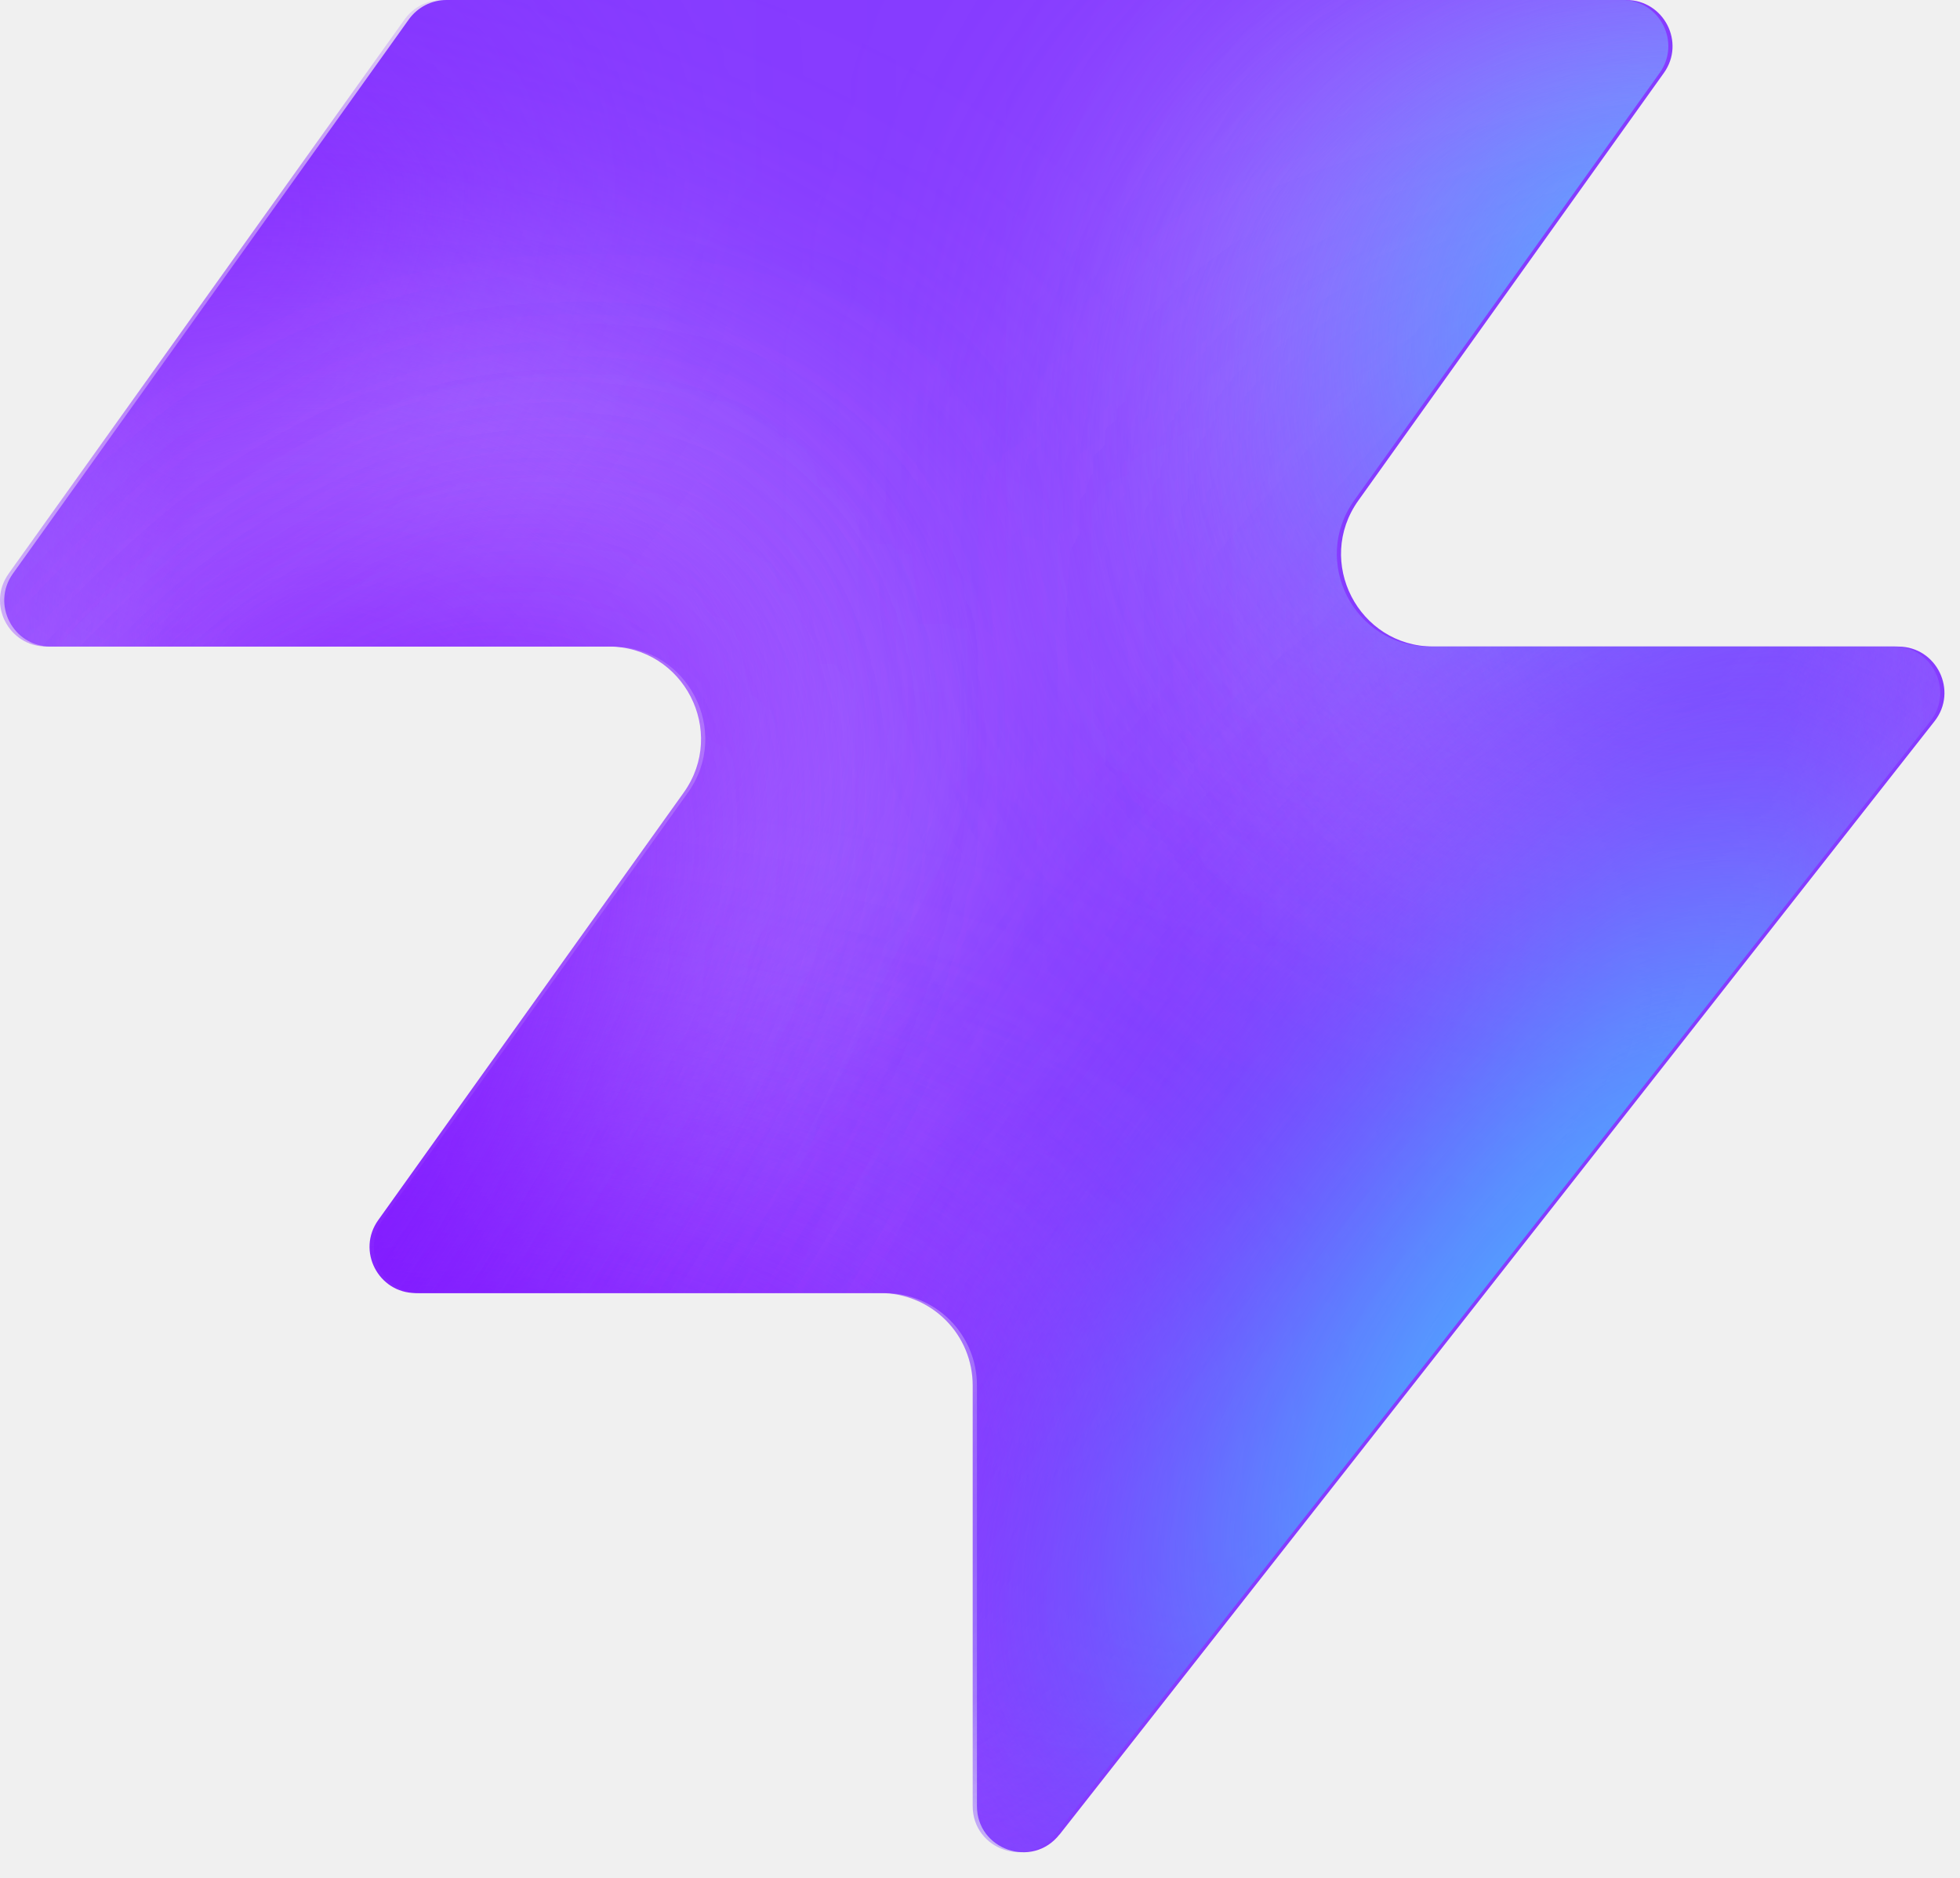
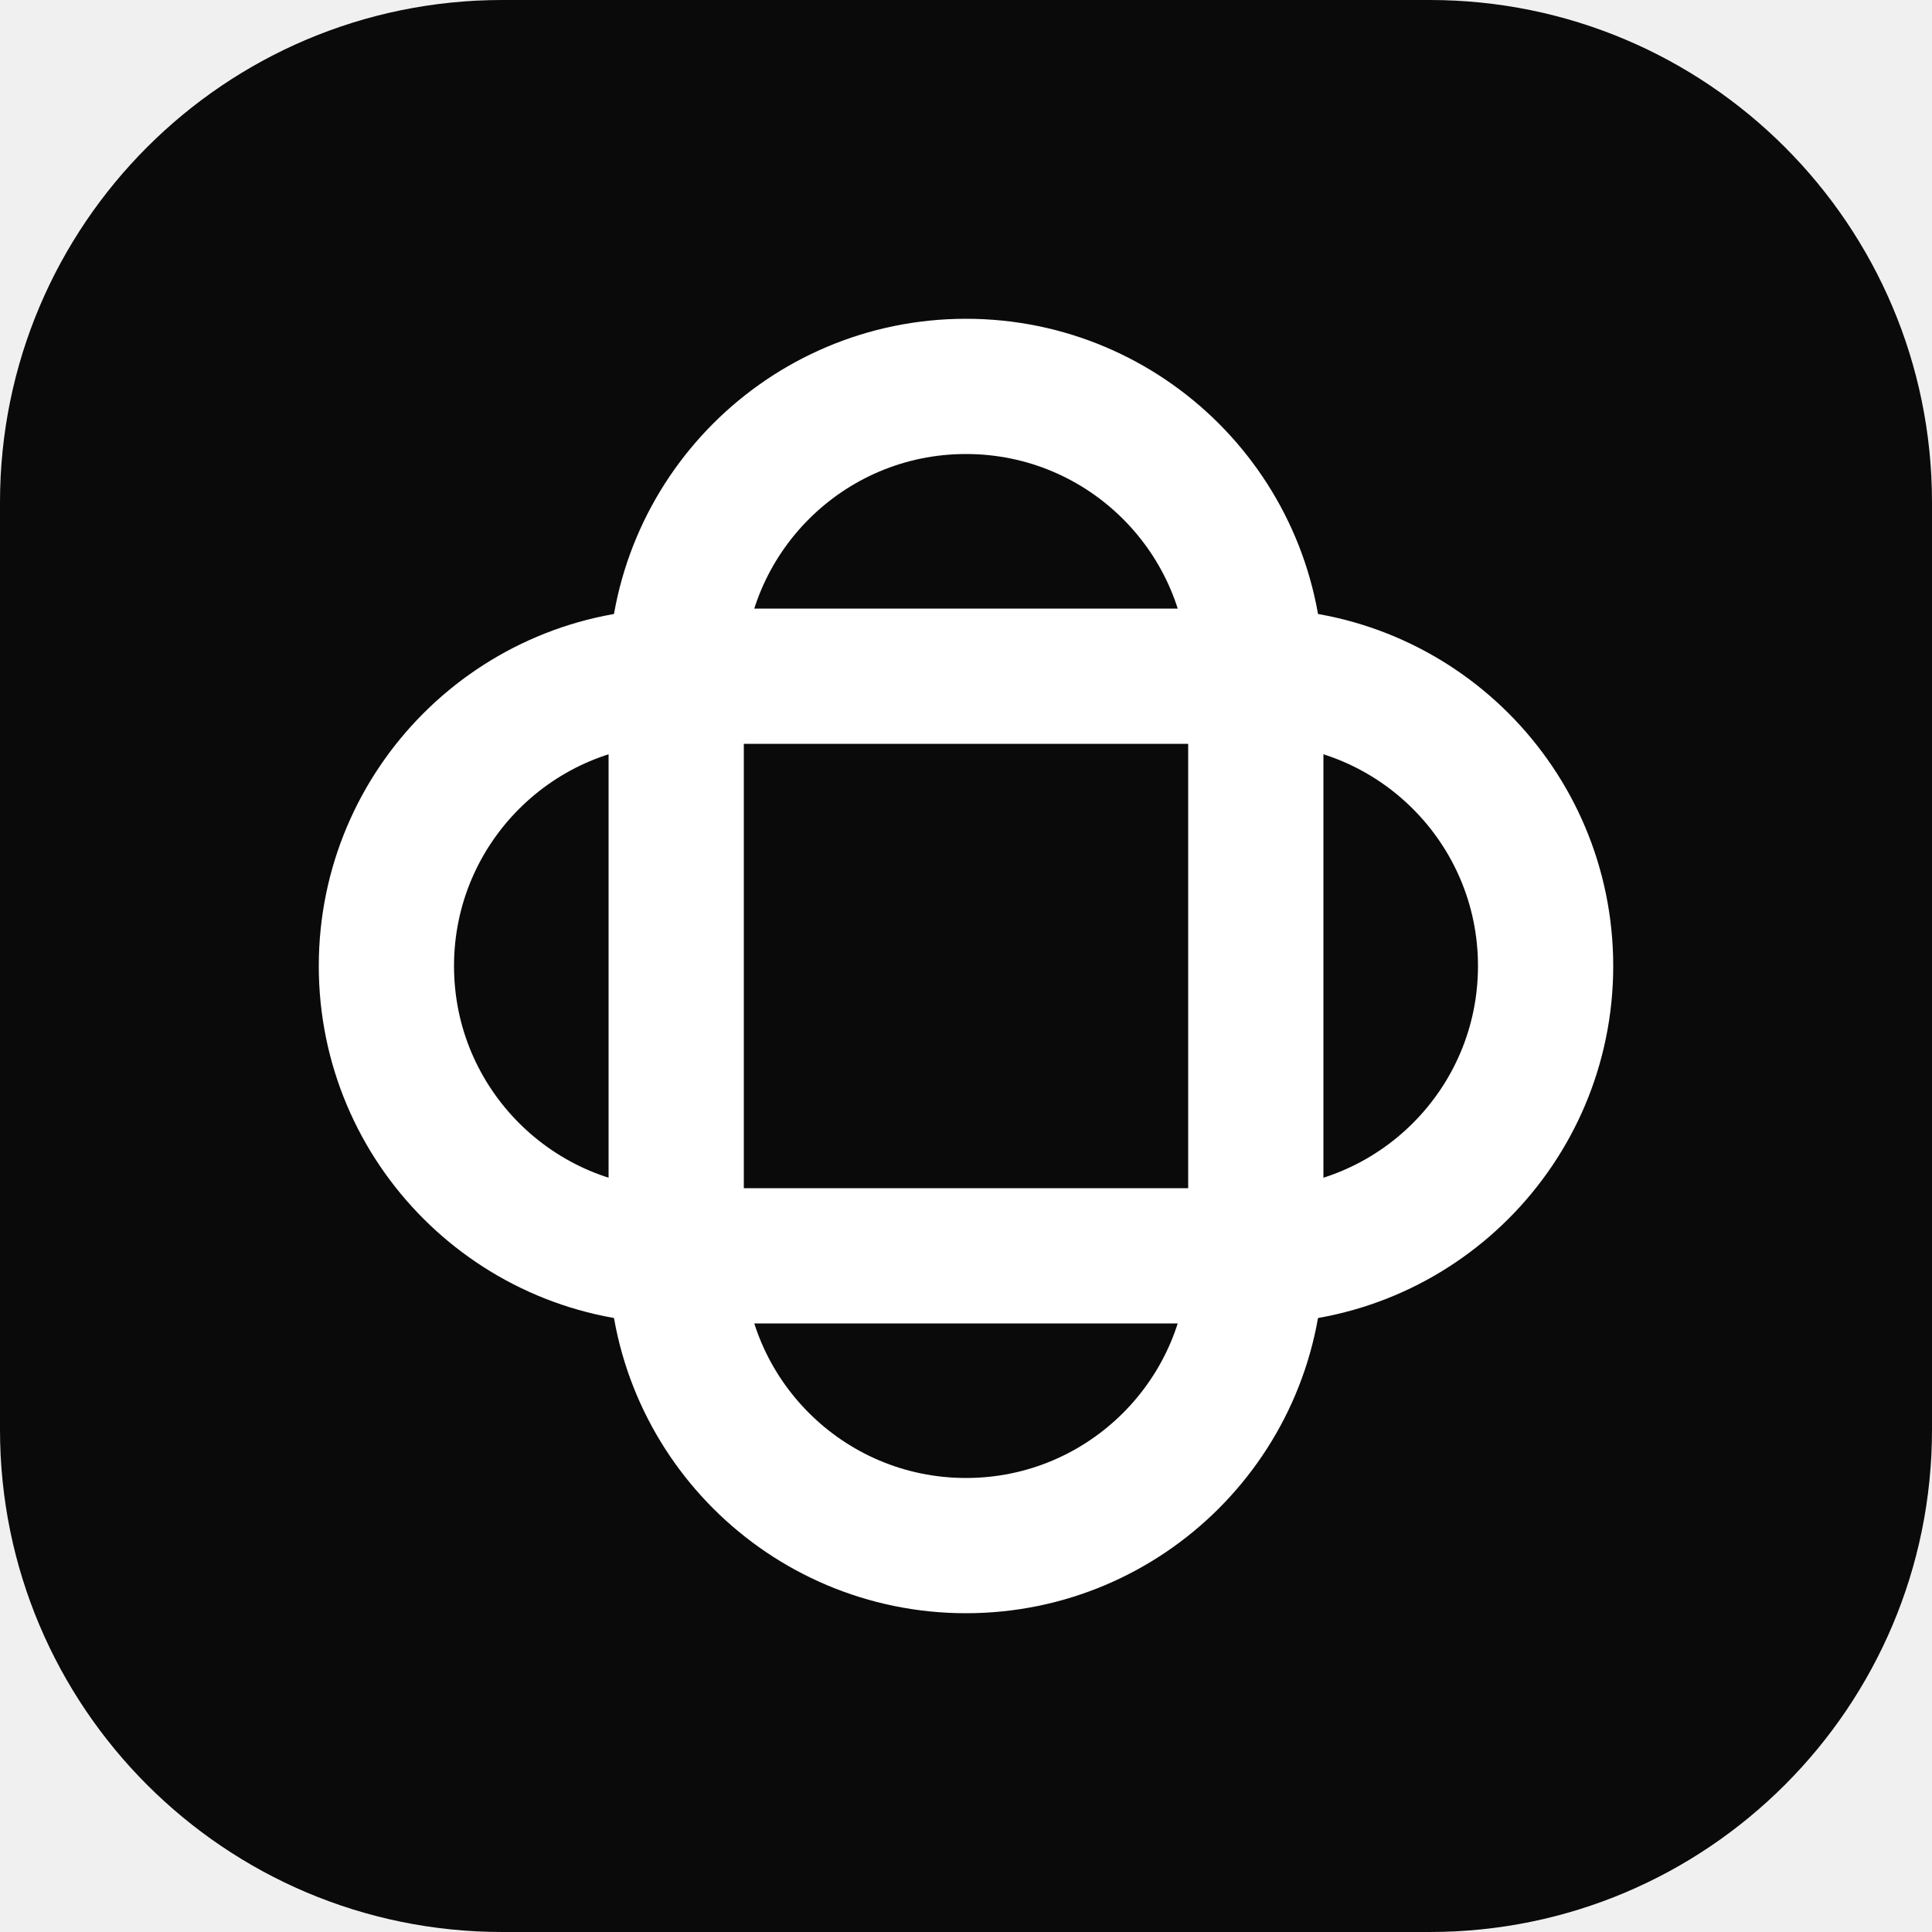
- <svg xmlns="http://www.w3.org/2000/svg" width="48" height="46" fill="none" viewBox="0 0 48 46">
-   <path fill="#863bff" d="M25.946 44.938c-.664.845-2.021.375-2.021-.698V33.937a2.26 2.26 0 0 0-2.262-2.262H10.287c-.92 0-1.456-1.04-.92-1.788l7.48-10.471c1.07-1.497 0-3.578-1.842-3.578H1.237c-.92 0-1.456-1.04-.92-1.788L10.013.474c.214-.297.556-.474.92-.474h28.894c.92 0 1.456 1.04.92 1.788l-7.48 10.471c-1.07 1.498 0 3.579 1.842 3.579h11.377c.943 0 1.473 1.088.89 1.83L25.947 44.94z" style="fill:#863bff;fill:color(display-p3 .525 .23 1);fill-opacity:1" />
-   <mask id="a" width="48" height="46" x="0" y="0" maskUnits="userSpaceOnUse" style="mask-type:alpha">
-     <path fill="#000" d="M25.842 44.938c-.664.844-2.021.375-2.021-.698V33.937a2.26 2.26 0 0 0-2.262-2.262H10.183c-.92 0-1.456-1.04-.92-1.788l7.48-10.471c1.07-1.498 0-3.579-1.842-3.579H1.133c-.92 0-1.456-1.04-.92-1.787L9.91.473c.214-.297.556-.474.92-.474h28.894c.92 0 1.456 1.04.92 1.788l-7.48 10.471c-1.07 1.498 0 3.578 1.842 3.578h11.377c.943 0 1.473 1.088.89 1.832L25.843 44.94z" style="fill:#000;fill-opacity:1" />
-   </mask>
-   <g mask="url(#a)">
-     <g filter="url(#b)">
-       <ellipse cx="5.508" cy="14.704" fill="#ede6ff" rx="5.508" ry="14.704" style="fill:#ede6ff;fill:color(display-p3 .927 .903 1);fill-opacity:1" transform="matrix(.00324 1 1 -.00324 -4.47 31.516)" />
-     </g>
-     <g filter="url(#c)">
-       <ellipse cx="10.399" cy="29.851" fill="#ede6ff" rx="10.399" ry="29.851" style="fill:#ede6ff;fill:color(display-p3 .927 .903 1);fill-opacity:1" transform="matrix(.00324 1 1 -.00324 -39.328 7.883)" />
-     </g>
-     <g filter="url(#d)">
-       <ellipse cx="5.508" cy="30.487" fill="#7e14ff" rx="5.508" ry="30.487" style="fill:#7e14ff;fill:color(display-p3 .492 .077 1);fill-opacity:1" transform="rotate(89.814 -25.913 -14.639)scale(1 -1)" />
-     </g>
-     <g filter="url(#e)">
-       <ellipse cx="5.508" cy="30.599" fill="#7e14ff" rx="5.508" ry="30.599" style="fill:#7e14ff;fill:color(display-p3 .492 .077 1);fill-opacity:1" transform="rotate(89.814 -32.644 -3.334)scale(1 -1)" />
-     </g>
-     <g filter="url(#f)">
-       <ellipse cx="5.508" cy="30.599" fill="#7e14ff" rx="5.508" ry="30.599" style="fill:#7e14ff;fill:color(display-p3 .492 .077 1);fill-opacity:1" transform="matrix(.00324 1 1 -.00324 -34.34 30.47)" />
-     </g>
-     <g filter="url(#g)">
-       <ellipse cx="14.072" cy="22.078" fill="#ede6ff" rx="14.072" ry="22.078" style="fill:#ede6ff;fill:color(display-p3 .927 .903 1);fill-opacity:1" transform="rotate(93.35 24.506 48.493)scale(-1 1)" />
-     </g>
-     <g filter="url(#h)">
-       <ellipse cx="3.47" cy="21.501" fill="#7e14ff" rx="3.47" ry="21.501" style="fill:#7e14ff;fill:color(display-p3 .492 .077 1);fill-opacity:1" transform="rotate(89.009 28.708 47.59)scale(-1 1)" />
-     </g>
-     <g filter="url(#i)">
-       <ellipse cx="3.47" cy="21.501" fill="#7e14ff" rx="3.47" ry="21.501" style="fill:#7e14ff;fill:color(display-p3 .492 .077 1);fill-opacity:1" transform="rotate(89.009 28.708 47.59)scale(-1 1)" />
-     </g>
-     <g filter="url(#j)">
-       <ellipse cx=".387" cy="8.972" fill="#7e14ff" rx="4.407" ry="29.108" style="fill:#7e14ff;fill:color(display-p3 .492 .077 1);fill-opacity:1" transform="rotate(39.51 .387 8.972)" />
-     </g>
-     <g filter="url(#k)">
-       <ellipse cx="47.523" cy="-6.092" fill="#7e14ff" rx="4.407" ry="29.108" style="fill:#7e14ff;fill:color(display-p3 .492 .077 1);fill-opacity:1" transform="rotate(37.892 47.523 -6.092)" />
-     </g>
-     <g filter="url(#l)">
-       <ellipse cx="41.412" cy="6.333" fill="#47bfff" rx="5.971" ry="9.665" style="fill:#47bfff;fill:color(display-p3 .28 .748 1);fill-opacity:1" transform="rotate(37.892 41.412 6.333)" />
-     </g>
-     <g filter="url(#m)">
-       <ellipse cx="-1.879" cy="38.332" fill="#7e14ff" rx="4.407" ry="29.108" style="fill:#7e14ff;fill:color(display-p3 .492 .077 1);fill-opacity:1" transform="rotate(37.892 -1.88 38.332)" />
-     </g>
-     <g filter="url(#n)">
-       <ellipse cx="-1.879" cy="38.332" fill="#7e14ff" rx="4.407" ry="29.108" style="fill:#7e14ff;fill:color(display-p3 .492 .077 1);fill-opacity:1" transform="rotate(37.892 -1.88 38.332)" />
-     </g>
-     <g filter="url(#o)">
-       <ellipse cx="35.651" cy="29.907" fill="#7e14ff" rx="4.407" ry="29.108" style="fill:#7e14ff;fill:color(display-p3 .492 .077 1);fill-opacity:1" transform="rotate(37.892 35.651 29.907)" />
-     </g>
-     <g filter="url(#p)">
-       <ellipse cx="38.418" cy="32.4" fill="#47bfff" rx="5.971" ry="15.297" style="fill:#47bfff;fill:color(display-p3 .28 .748 1);fill-opacity:1" transform="rotate(37.892 38.418 32.4)" />
-     </g>
-   </g>
-   <defs>
-     <filter id="b" width="60.045" height="41.654" x="-19.77" y="16.149" color-interpolation-filters="sRGB" filterUnits="userSpaceOnUse">
-       <feFlood flood-opacity="0" result="BackgroundImageFix" />
-       <feBlend in="SourceGraphic" in2="BackgroundImageFix" result="shape" />
-       <feGaussianBlur result="effect1_foregroundBlur_2002_17158" stdDeviation="7.659" />
-     </filter>
-     <filter id="c" width="90.34" height="51.437" x="-54.613" y="-7.533" color-interpolation-filters="sRGB" filterUnits="userSpaceOnUse">
-       <feFlood flood-opacity="0" result="BackgroundImageFix" />
-       <feBlend in="SourceGraphic" in2="BackgroundImageFix" result="shape" />
-       <feGaussianBlur result="effect1_foregroundBlur_2002_17158" stdDeviation="7.659" />
-     </filter>
-     <filter id="d" width="79.355" height="29.4" x="-49.64" y="2.03" color-interpolation-filters="sRGB" filterUnits="userSpaceOnUse">
-       <feFlood flood-opacity="0" result="BackgroundImageFix" />
-       <feBlend in="SourceGraphic" in2="BackgroundImageFix" result="shape" />
-       <feGaussianBlur result="effect1_foregroundBlur_2002_17158" stdDeviation="4.596" />
-     </filter>
-     <filter id="e" width="79.579" height="29.4" x="-45.045" y="20.029" color-interpolation-filters="sRGB" filterUnits="userSpaceOnUse">
-       <feFlood flood-opacity="0" result="BackgroundImageFix" />
-       <feBlend in="SourceGraphic" in2="BackgroundImageFix" result="shape" />
-       <feGaussianBlur result="effect1_foregroundBlur_2002_17158" stdDeviation="4.596" />
-     </filter>
-     <filter id="f" width="79.579" height="29.4" x="-43.513" y="21.178" color-interpolation-filters="sRGB" filterUnits="userSpaceOnUse">
-       <feFlood flood-opacity="0" result="BackgroundImageFix" />
-       <feBlend in="SourceGraphic" in2="BackgroundImageFix" result="shape" />
-       <feGaussianBlur result="effect1_foregroundBlur_2002_17158" stdDeviation="4.596" />
-     </filter>
-     <filter id="g" width="74.749" height="58.852" x="15.756" y="-17.901" color-interpolation-filters="sRGB" filterUnits="userSpaceOnUse">
-       <feFlood flood-opacity="0" result="BackgroundImageFix" />
-       <feBlend in="SourceGraphic" in2="BackgroundImageFix" result="shape" />
-       <feGaussianBlur result="effect1_foregroundBlur_2002_17158" stdDeviation="7.659" />
-     </filter>
-     <filter id="h" width="61.377" height="25.362" x="23.548" y="2.284" color-interpolation-filters="sRGB" filterUnits="userSpaceOnUse">
-       <feFlood flood-opacity="0" result="BackgroundImageFix" />
-       <feBlend in="SourceGraphic" in2="BackgroundImageFix" result="shape" />
-       <feGaussianBlur result="effect1_foregroundBlur_2002_17158" stdDeviation="4.596" />
-     </filter>
-     <filter id="i" width="61.377" height="25.362" x="23.548" y="2.284" color-interpolation-filters="sRGB" filterUnits="userSpaceOnUse">
-       <feFlood flood-opacity="0" result="BackgroundImageFix" />
-       <feBlend in="SourceGraphic" in2="BackgroundImageFix" result="shape" />
-       <feGaussianBlur result="effect1_foregroundBlur_2002_17158" stdDeviation="4.596" />
-     </filter>
-     <filter id="j" width="56.045" height="63.649" x="-27.636" y="-22.853" color-interpolation-filters="sRGB" filterUnits="userSpaceOnUse">
-       <feFlood flood-opacity="0" result="BackgroundImageFix" />
-       <feBlend in="SourceGraphic" in2="BackgroundImageFix" result="shape" />
-       <feGaussianBlur result="effect1_foregroundBlur_2002_17158" stdDeviation="4.596" />
-     </filter>
-     <filter id="k" width="54.814" height="64.646" x="20.116" y="-38.415" color-interpolation-filters="sRGB" filterUnits="userSpaceOnUse">
-       <feFlood flood-opacity="0" result="BackgroundImageFix" />
-       <feBlend in="SourceGraphic" in2="BackgroundImageFix" result="shape" />
-       <feGaussianBlur result="effect1_foregroundBlur_2002_17158" stdDeviation="4.596" />
-     </filter>
-     <filter id="l" width="33.541" height="35.313" x="24.641" y="-11.323" color-interpolation-filters="sRGB" filterUnits="userSpaceOnUse">
-       <feFlood flood-opacity="0" result="BackgroundImageFix" />
-       <feBlend in="SourceGraphic" in2="BackgroundImageFix" result="shape" />
-       <feGaussianBlur result="effect1_foregroundBlur_2002_17158" stdDeviation="4.596" />
-     </filter>
-     <filter id="m" width="54.814" height="64.646" x="-29.286" y="6.009" color-interpolation-filters="sRGB" filterUnits="userSpaceOnUse">
-       <feFlood flood-opacity="0" result="BackgroundImageFix" />
-       <feBlend in="SourceGraphic" in2="BackgroundImageFix" result="shape" />
-       <feGaussianBlur result="effect1_foregroundBlur_2002_17158" stdDeviation="4.596" />
-     </filter>
-     <filter id="n" width="54.814" height="64.646" x="-29.286" y="6.009" color-interpolation-filters="sRGB" filterUnits="userSpaceOnUse">
-       <feFlood flood-opacity="0" result="BackgroundImageFix" />
-       <feBlend in="SourceGraphic" in2="BackgroundImageFix" result="shape" />
-       <feGaussianBlur result="effect1_foregroundBlur_2002_17158" stdDeviation="4.596" />
-     </filter>
-     <filter id="o" width="54.814" height="64.646" x="8.244" y="-2.416" color-interpolation-filters="sRGB" filterUnits="userSpaceOnUse">
-       <feFlood flood-opacity="0" result="BackgroundImageFix" />
-       <feBlend in="SourceGraphic" in2="BackgroundImageFix" result="shape" />
-       <feGaussianBlur result="effect1_foregroundBlur_2002_17158" stdDeviation="4.596" />
-     </filter>
-     <filter id="p" width="39.409" height="43.623" x="18.713" y="10.588" color-interpolation-filters="sRGB" filterUnits="userSpaceOnUse">
-       <feFlood flood-opacity="0" result="BackgroundImageFix" />
-       <feBlend in="SourceGraphic" in2="BackgroundImageFix" result="shape" />
-       <feGaussianBlur result="effect1_foregroundBlur_2002_17158" stdDeviation="4.596" />
-     </filter>
-   </defs>
+ <svg xmlns="http://www.w3.org/2000/svg" viewBox="0 0 100 100" fill="none">
+   <rect width="100" height="100" rx="26" fill="#0A0A0A" />
+   <rect x="35" y="20" width="30" height="60" rx="15" fill="none" stroke="white" stroke-width="7" stroke-linecap="round" stroke-linejoin="round" />
+   <rect x="20" y="35" width="60" height="30" rx="15" fill="none" stroke="white" stroke-width="7" stroke-linecap="round" stroke-linejoin="round" />
</svg>
